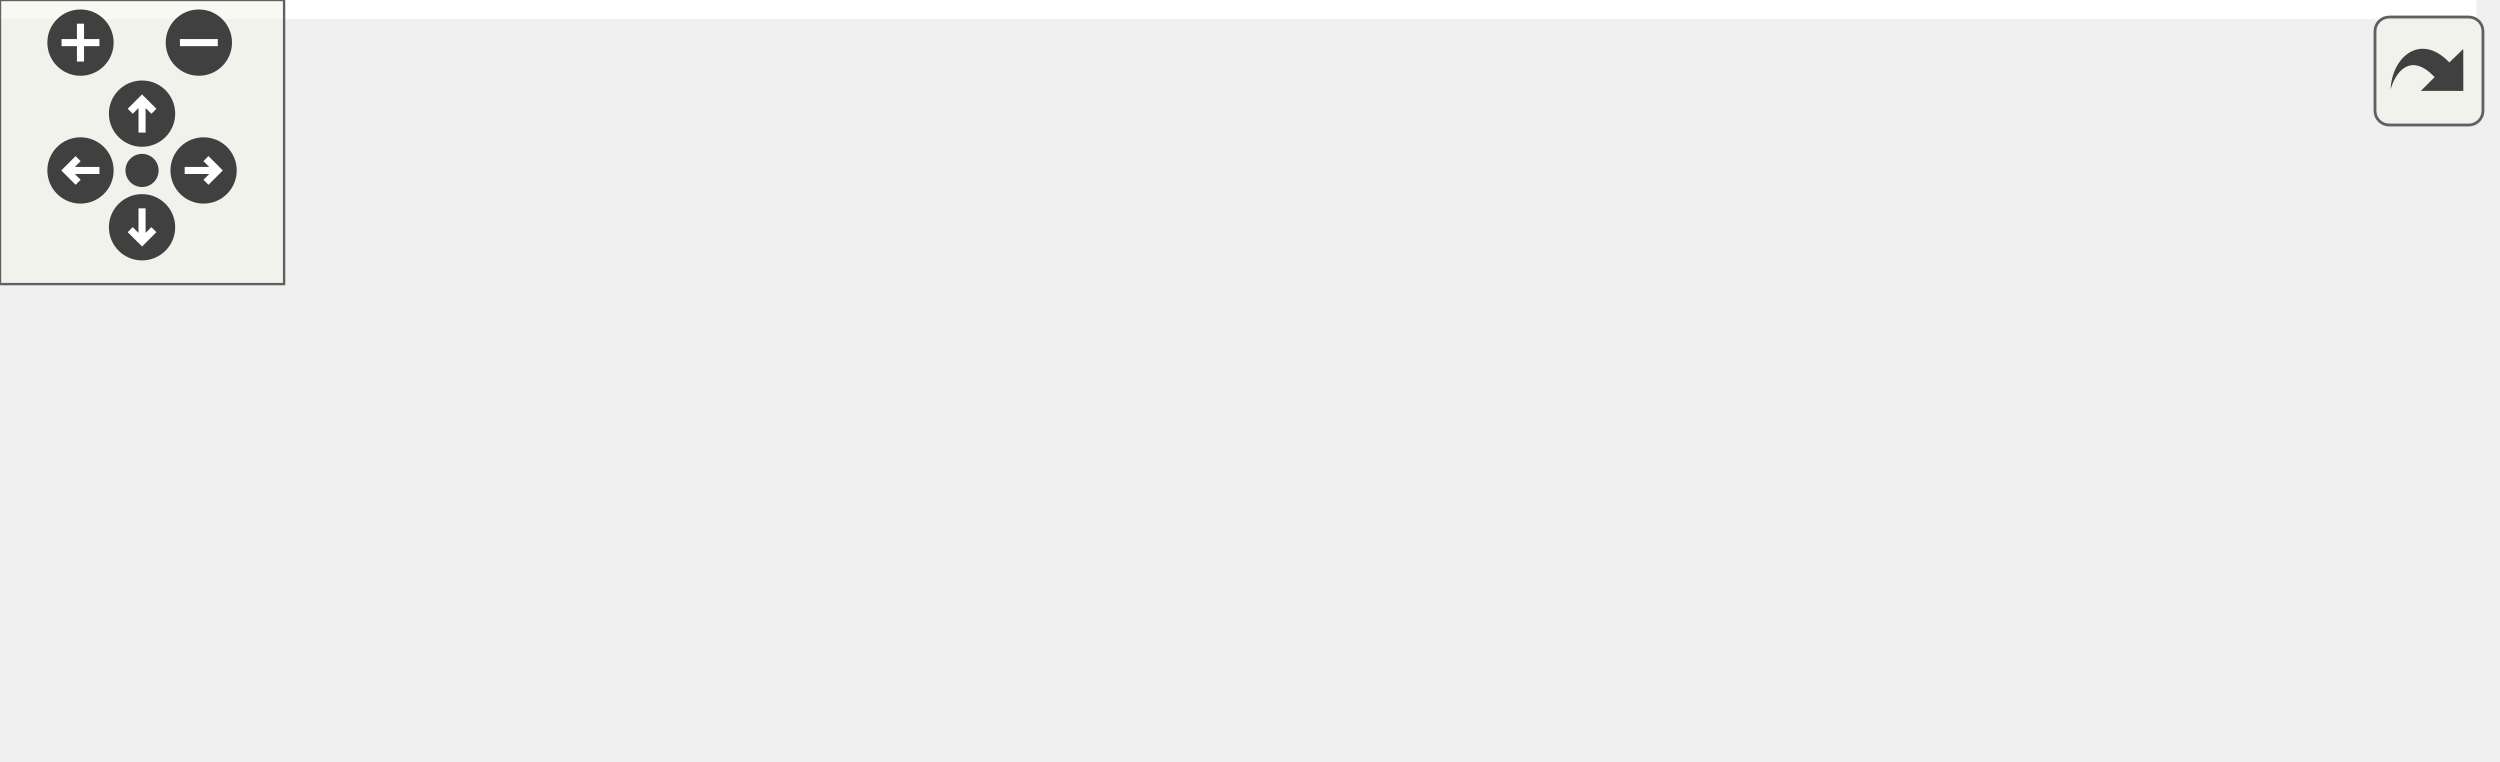
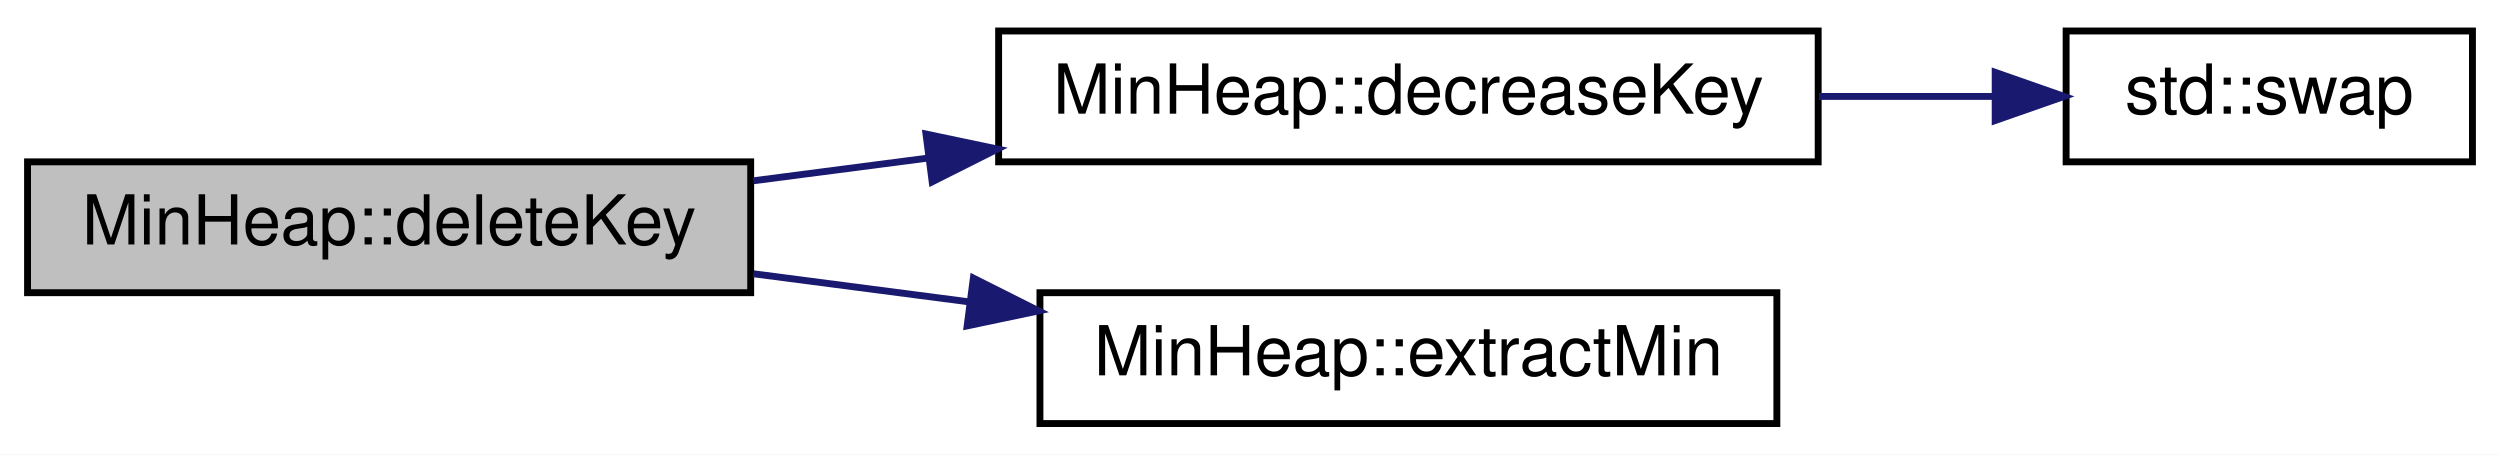
- <svg xmlns="http://www.w3.org/2000/svg" xmlns:xlink="http://www.w3.org/1999/xlink" id="main" version="1.1" xml:space="preserve">
-   <style type="text/css">
- .edge:hover path { stroke: red; }
- .edge:hover polygon { stroke: red; fill: red; }
- </style>
-   <defs>
-     <circle id="rim" cx="0" cy="0" r="7" />
-     <circle id="rim2" cx="0" cy="0" r="3.5" />
-     <g id="zoomPlus">
-       <use xlink:href="#rim" fill="#404040">
-         <set attributeName="fill" to="#808080" begin="zoomplus.mouseover" end="zoomplus.mouseout" />
-       </use>
-       <path d="M-4,0h8M0,-4v8" fill="none" stroke="white" stroke-width="1.5" pointer-events="none" />
-     </g>
-     <g id="zoomMin">
-       <use xlink:href="#rim" fill="#404040">
-         <set attributeName="fill" to="#808080" begin="zoomminus.mouseover" end="zoomminus.mouseout" />
-       </use>
-       <path d="M-4,0h8" fill="none" stroke="white" stroke-width="1.5" pointer-events="none" />
-     </g>
-     <g id="dirArrow">
-       <path fill="none" stroke="white" stroke-width="1.5" d="M0,-3.0v7 M-2.5,-0.5L0,-3.0L2.5,-0.5" />
-     </g>
-     <g id="resetDef">
-       <use xlink:href="#rim2" fill="#404040">
-         <set attributeName="fill" to="#808080" begin="reset.mouseover" end="reset.mouseout" />
-       </use>
-     </g>
-   </defs>
-   <svg id="graph" class="graph">
-     <g id="viewport">
-       <polygon fill="white" stroke="transparent" points="-4,4 -4,-100 523,-100 523,4 -4,4" />
-       <g id="node1" class="node">
-         <g id="a_node1">
-           <a xlink:title=" ">
-             <polygon fill="#bfbfbf" stroke="black" points="0,-57.5 0,-76.5 105,-76.5 105,-57.5 0,-57.5" />
-             <text text-anchor="middle" x="52.5" y="-64.5" font-family="Helvetica,sans-Serif" font-size="10.00">MinHeap::deleteKey</text>
-           </a>
-         </g>
-       </g>
-       <g id="node2" class="node">
-         <g id="a_node2">
-           <a xlink:href="../../d2/d05/class_min_heap.html#aa7f726cc6327955d22871592227432f5" target="_top" xlink:title=" ">
-             <polygon fill="white" stroke="black" points="284,-76.5 284,-95.5 403,-95.5 403,-76.5 284,-76.5" />
-             <text text-anchor="middle" x="343.5" y="-83.5" font-family="Helvetica,sans-Serif" font-size="10.00">MinHeap::decreaseKey</text>
-           </a>
-         </g>
-       </g>
-       <g id="edge1" class="edge">
-         <path fill="none" stroke="midnightblue" d="M105.17,-70.4C152.2,-73.49 221.99,-78.08 273.72,-81.48" />
-         <polygon fill="midnightblue" stroke="midnightblue" points="273.61,-84.98 283.82,-82.14 274.07,-77.99 273.61,-84.98" />
-       </g>
-       <g id="node4" class="node">
-         <g id="a_node4">
-           <a xlink:href="../../d2/d05/class_min_heap.html#a4014f1edaed0bd7db0c0d2ca53228980" target="_top" xlink:title=" ">
-             <polygon fill="white" stroke="black" points="141,-38.5 141,-57.5 248,-57.5 248,-38.5 141,-38.5" />
-             <text text-anchor="middle" x="194.5" y="-45.5" font-family="Helvetica,sans-Serif" font-size="10.00">MinHeap::extractMin</text>
-           </a>
-         </g>
-       </g>
-       <g id="edge3" class="edge">
-         <path fill="none" stroke="midnightblue" d="M105.23,-59.98C113.43,-58.87 121.98,-57.71 130.4,-56.56" />
-         <polygon fill="midnightblue" stroke="midnightblue" points="131.14,-60 140.58,-55.18 130.2,-53.06 131.14,-60" />
-       </g>
-       <g id="node3" class="node">
-         <g id="a_node3">
-           <a target="_blank" xlink:href="http://en.cppreference.com/w/cpp/algorithm/swap.html#" xlink:title=" ">
-             <polygon fill="white" stroke="black" points="449.5,-76.5 449.5,-95.5 508.5,-95.5 508.5,-76.5 449.5,-76.5" />
-             <text text-anchor="middle" x="479" y="-83.5" font-family="Helvetica,sans-Serif" font-size="10.00">std::swap</text>
-           </a>
-         </g>
-       </g>
-       <g id="edge2" class="edge">
-         <path fill="none" stroke="midnightblue" d="M403.06,-86C415.16,-86 427.63,-86 438.84,-86" />
-         <polygon fill="midnightblue" stroke="midnightblue" points="439.15,-89.5 449.15,-86 439.15,-82.5 439.15,-89.5" />
-       </g>
-       <g id="node5" class="node">
-         <g id="a_node5">
-           <a xlink:href="../../d2/d05/class_min_heap.html#aaef438c1056492cb62c4a4d9035b5cad" target="_top" xlink:title=" ">
-             <polygon fill="white" stroke="black" points="288,-38.5 288,-57.5 399,-57.5 399,-38.5 288,-38.5" />
-             <text text-anchor="middle" x="343.5" y="-45.5" font-family="Helvetica,sans-Serif" font-size="10.00">MinHeap::MinHeapify</text>
-           </a>
-         </g>
-       </g>
-       <g id="edge4" class="edge">
-         <path fill="none" stroke="midnightblue" d="M248.16,-48C257.69,-48 267.74,-48 277.58,-48" />
-         <polygon fill="midnightblue" stroke="midnightblue" points="277.73,-51.5 287.73,-48 277.73,-44.5 277.73,-51.5" />
-       </g>
-       <g id="edge7" class="edge">
-         <path fill="none" stroke="midnightblue" d="M378.19,-57.59C396.87,-62.91 420.17,-69.54 439.56,-75.06" />
-         <polygon fill="midnightblue" stroke="midnightblue" points="438.72,-78.46 449.3,-77.83 440.64,-71.73 438.72,-78.46" />
-       </g>
-       <g id="node6" class="node">
-         <g id="a_node6">
-           <a xlink:href="../../d2/d05/class_min_heap.html#aa8c6c141e3de664819686aa637e1afca" target="_top" xlink:title=" ">
-             <polygon fill="white" stroke="black" points="441.5,-38.5 441.5,-57.5 516.5,-57.5 516.5,-38.5 441.5,-38.5" />
-             <text text-anchor="middle" x="479" y="-45.5" font-family="Helvetica,sans-Serif" font-size="10.00">MinHeap::left</text>
-           </a>
-         </g>
-       </g>
-       <g id="edge5" class="edge">
-         <path fill="none" stroke="midnightblue" d="M399.18,-48C409.77,-48 420.77,-48 431.08,-48" />
-         <polygon fill="midnightblue" stroke="midnightblue" points="431.12,-51.5 441.12,-48 431.12,-44.5 431.12,-51.5" />
-       </g>
-       <g id="node7" class="node">
-         <g id="a_node7">
-           <a xlink:href="../../d2/d05/class_min_heap.html#ac760b85cf90265b8d674b942a43fb70e" target="_top" xlink:title=" ">
-             <polygon fill="white" stroke="black" points="439,-0.5 439,-19.5 519,-19.5 519,-0.5 439,-0.5" />
-             <text text-anchor="middle" x="479" y="-7.5" font-family="Helvetica,sans-Serif" font-size="10.00">MinHeap::right</text>
-           </a>
-         </g>
-       </g>
-       <g id="edge6" class="edge">
-         <path fill="none" stroke="midnightblue" d="M378.19,-38.41C395.26,-33.55 416.2,-27.59 434.48,-22.39" />
-         <polygon fill="midnightblue" stroke="midnightblue" points="435.66,-25.69 444.32,-19.59 433.75,-18.96 435.66,-25.69" />
+ <svg xmlns="http://www.w3.org/2000/svg" xmlns:xlink="http://www.w3.org/1999/xlink" width="363pt" height="66pt" viewBox="0.00 0.00 363.00 66.00">
+   <g id="graph0" class="graph" transform="scale(1 1) rotate(0) translate(4 62)">
+     <polygon fill="white" stroke="transparent" points="-4,4 -4,-62 359,-62 359,4 -4,4" />
+     <g id="node1" class="node">
+       <g id="a_node1">
+         <a xlink:title=" ">
+           <polygon fill="#bfbfbf" stroke="black" points="0,-19.5 0,-38.5 105,-38.5 105,-19.5 0,-19.5" />
+           <text text-anchor="middle" x="52.5" y="-26.5" font-family="Helvetica,sans-Serif" font-size="10.00">MinHeap::deleteKey</text>
+         </a>
      </g>
    </g>
-   </svg>
-   <g id="navigator" transform="translate(0 0)" fill="#404254">
-     <rect fill="#f2f5e9" fill-opacity="0.5" stroke="#606060" stroke-width=".5" x="0" y="0" width="60" height="60" />
-     <use id="zoomplus" xlink:href="#zoomPlus" x="17" y="9" />
-     <use id="zoomminus" xlink:href="#zoomMin" x="42" y="9" />
-     <use id="reset" xlink:href="#resetDef" x="30" y="36" />
-     <g id="arrowUp" xlink:href="#dirArrow" transform="translate(30 24)">
-       <use xlink:href="#rim" fill="#404040">
-         <set attributeName="fill" to="#808080" begin="arrowUp.mouseover" end="arrowUp.mouseout" />
-       </use>
-       <path fill="none" stroke="white" stroke-width="1.5" d="M0,-3.0v7 M-2.5,-0.5L0,-3.0L2.5,-0.5" />
+     <g id="node2" class="node">
+       <g id="a_node2">
+         <a xlink:href="../../d2/d05/class_min_heap.html#aa7f726cc6327955d22871592227432f5" target="_top" xlink:title=" ">
+           <polygon fill="white" stroke="black" points="141,-38.5 141,-57.5 260,-57.5 260,-38.5 141,-38.5" />
+           <text text-anchor="middle" x="200.5" y="-45.5" font-family="Helvetica,sans-Serif" font-size="10.00">MinHeap::decreaseKey</text>
+         </a>
+       </g>
    </g>
-     <g id="arrowRight" xlink:href="#dirArrow" transform="rotate(90) translate(36 -43)">
-       <use xlink:href="#rim" fill="#404040">
-         <set attributeName="fill" to="#808080" begin="arrowRight.mouseover" end="arrowRight.mouseout" />
-       </use>
-       <path fill="none" stroke="white" stroke-width="1.5" d="M0,-3.0v7 M-2.5,-0.5L0,-3.0L2.5,-0.5" />
+     <g id="edge1" class="edge">
+       <path fill="none" stroke="midnightblue" d="M105.39,-35.75C113.63,-36.83 122.27,-37.95 130.83,-39.06" />
+       <polygon fill="midnightblue" stroke="midnightblue" points="130.45,-42.54 140.82,-40.36 131.35,-35.6 130.45,-42.54" />
    </g>
-     <g id="arrowDown" xlink:href="#dirArrow" transform="rotate(180) translate(-30 -48)">
-       <use xlink:href="#rim" fill="#404040">
-         <set attributeName="fill" to="#808080" begin="arrowDown.mouseover" end="arrowDown.mouseout" />
-       </use>
-       <path fill="none" stroke="white" stroke-width="1.5" d="M0,-3.0v7 M-2.5,-0.5L0,-3.0L2.5,-0.5" />
+     <g id="node4" class="node">
+       <g id="a_node4">
+         <a xlink:href="../../d2/d05/class_min_heap.html#a4014f1edaed0bd7db0c0d2ca53228980" target="_top" xlink:title=" ">
+           <polygon fill="white" stroke="black" points="147,-0.5 147,-19.5 254,-19.5 254,-0.5 147,-0.5" />
+           <text text-anchor="middle" x="200.5" y="-7.5" font-family="Helvetica,sans-Serif" font-size="10.00">MinHeap::extractMin</text>
+         </a>
+       </g>
    </g>
-     <g id="arrowLeft" xlink:href="#dirArrow" transform="rotate(270) translate(-36 17)">
-       <use xlink:href="#rim" fill="#404040">
-         <set attributeName="fill" to="#808080" begin="arrowLeft.mouseover" end="arrowLeft.mouseout" />
-       </use>
-       <path fill="none" stroke="white" stroke-width="1.5" d="M0,-3.0v7 M-2.5,-0.5L0,-3.0L2.5,-0.5" />
+     <g id="edge3" class="edge">
+       <path fill="none" stroke="midnightblue" d="M105.39,-22.25C115.57,-20.92 126.36,-19.52 136.85,-18.15" />
+       <polygon fill="midnightblue" stroke="midnightblue" points="137.33,-21.62 146.8,-16.86 136.43,-14.68 137.33,-21.62" />
+     </g>
+     <g id="node3" class="node">
+       <g id="a_node3">
+         <a target="_blank" xlink:href="http://en.cppreference.com/w/cpp/algorithm/swap.html#" xlink:title=" ">
+           <polygon fill="white" stroke="black" points="296,-38.5 296,-57.5 355,-57.5 355,-38.5 296,-38.5" />
+           <text text-anchor="middle" x="325.5" y="-45.5" font-family="Helvetica,sans-Serif" font-size="10.00">std::swap</text>
+         </a>
+       </g>
+     </g>
+     <g id="edge2" class="edge">
+       <path fill="none" stroke="midnightblue" d="M260.12,-48C268.72,-48 277.4,-48 285.48,-48" />
+       <polygon fill="midnightblue" stroke="midnightblue" points="285.7,-51.5 295.7,-48 285.7,-44.5 285.7,-51.5" />
    </g>
  </g>
-   <svg viewBox="0 0 15 15" width="100%" height="30px" preserveAspectRatio="xMaxYMin meet">
-     <g id="arrow_out" transform="scale(0.3 0.3)">
-       <a xlink:href="class_min_heap_a37ac126eabb0c3ce04047172abccca29_cgraph_org.svg" target="_base">
-         <rect id="button" ry="5" rx="5" y="6" x="6" height="38" width="38" fill="#f2f5e9" fill-opacity="0.5" stroke="#606060" stroke-width="1.0" />
-         <path id="arrow" d="M 11.5,31.437 C 11.94,20.098 22.043,11.323 32.159,21.979 L 37.069,17.246 C 37.069,17.246 37.088,32 37.088,32 L 22.16,31.978 C 22.16,31.978 26.998,27.14 26.998,27.14 C 18.529,18.264 13.292,25.23 11.5,31.437 z" style="fill:#404040;" />
-       </a>
-     </g>
-   </svg>
</svg>
